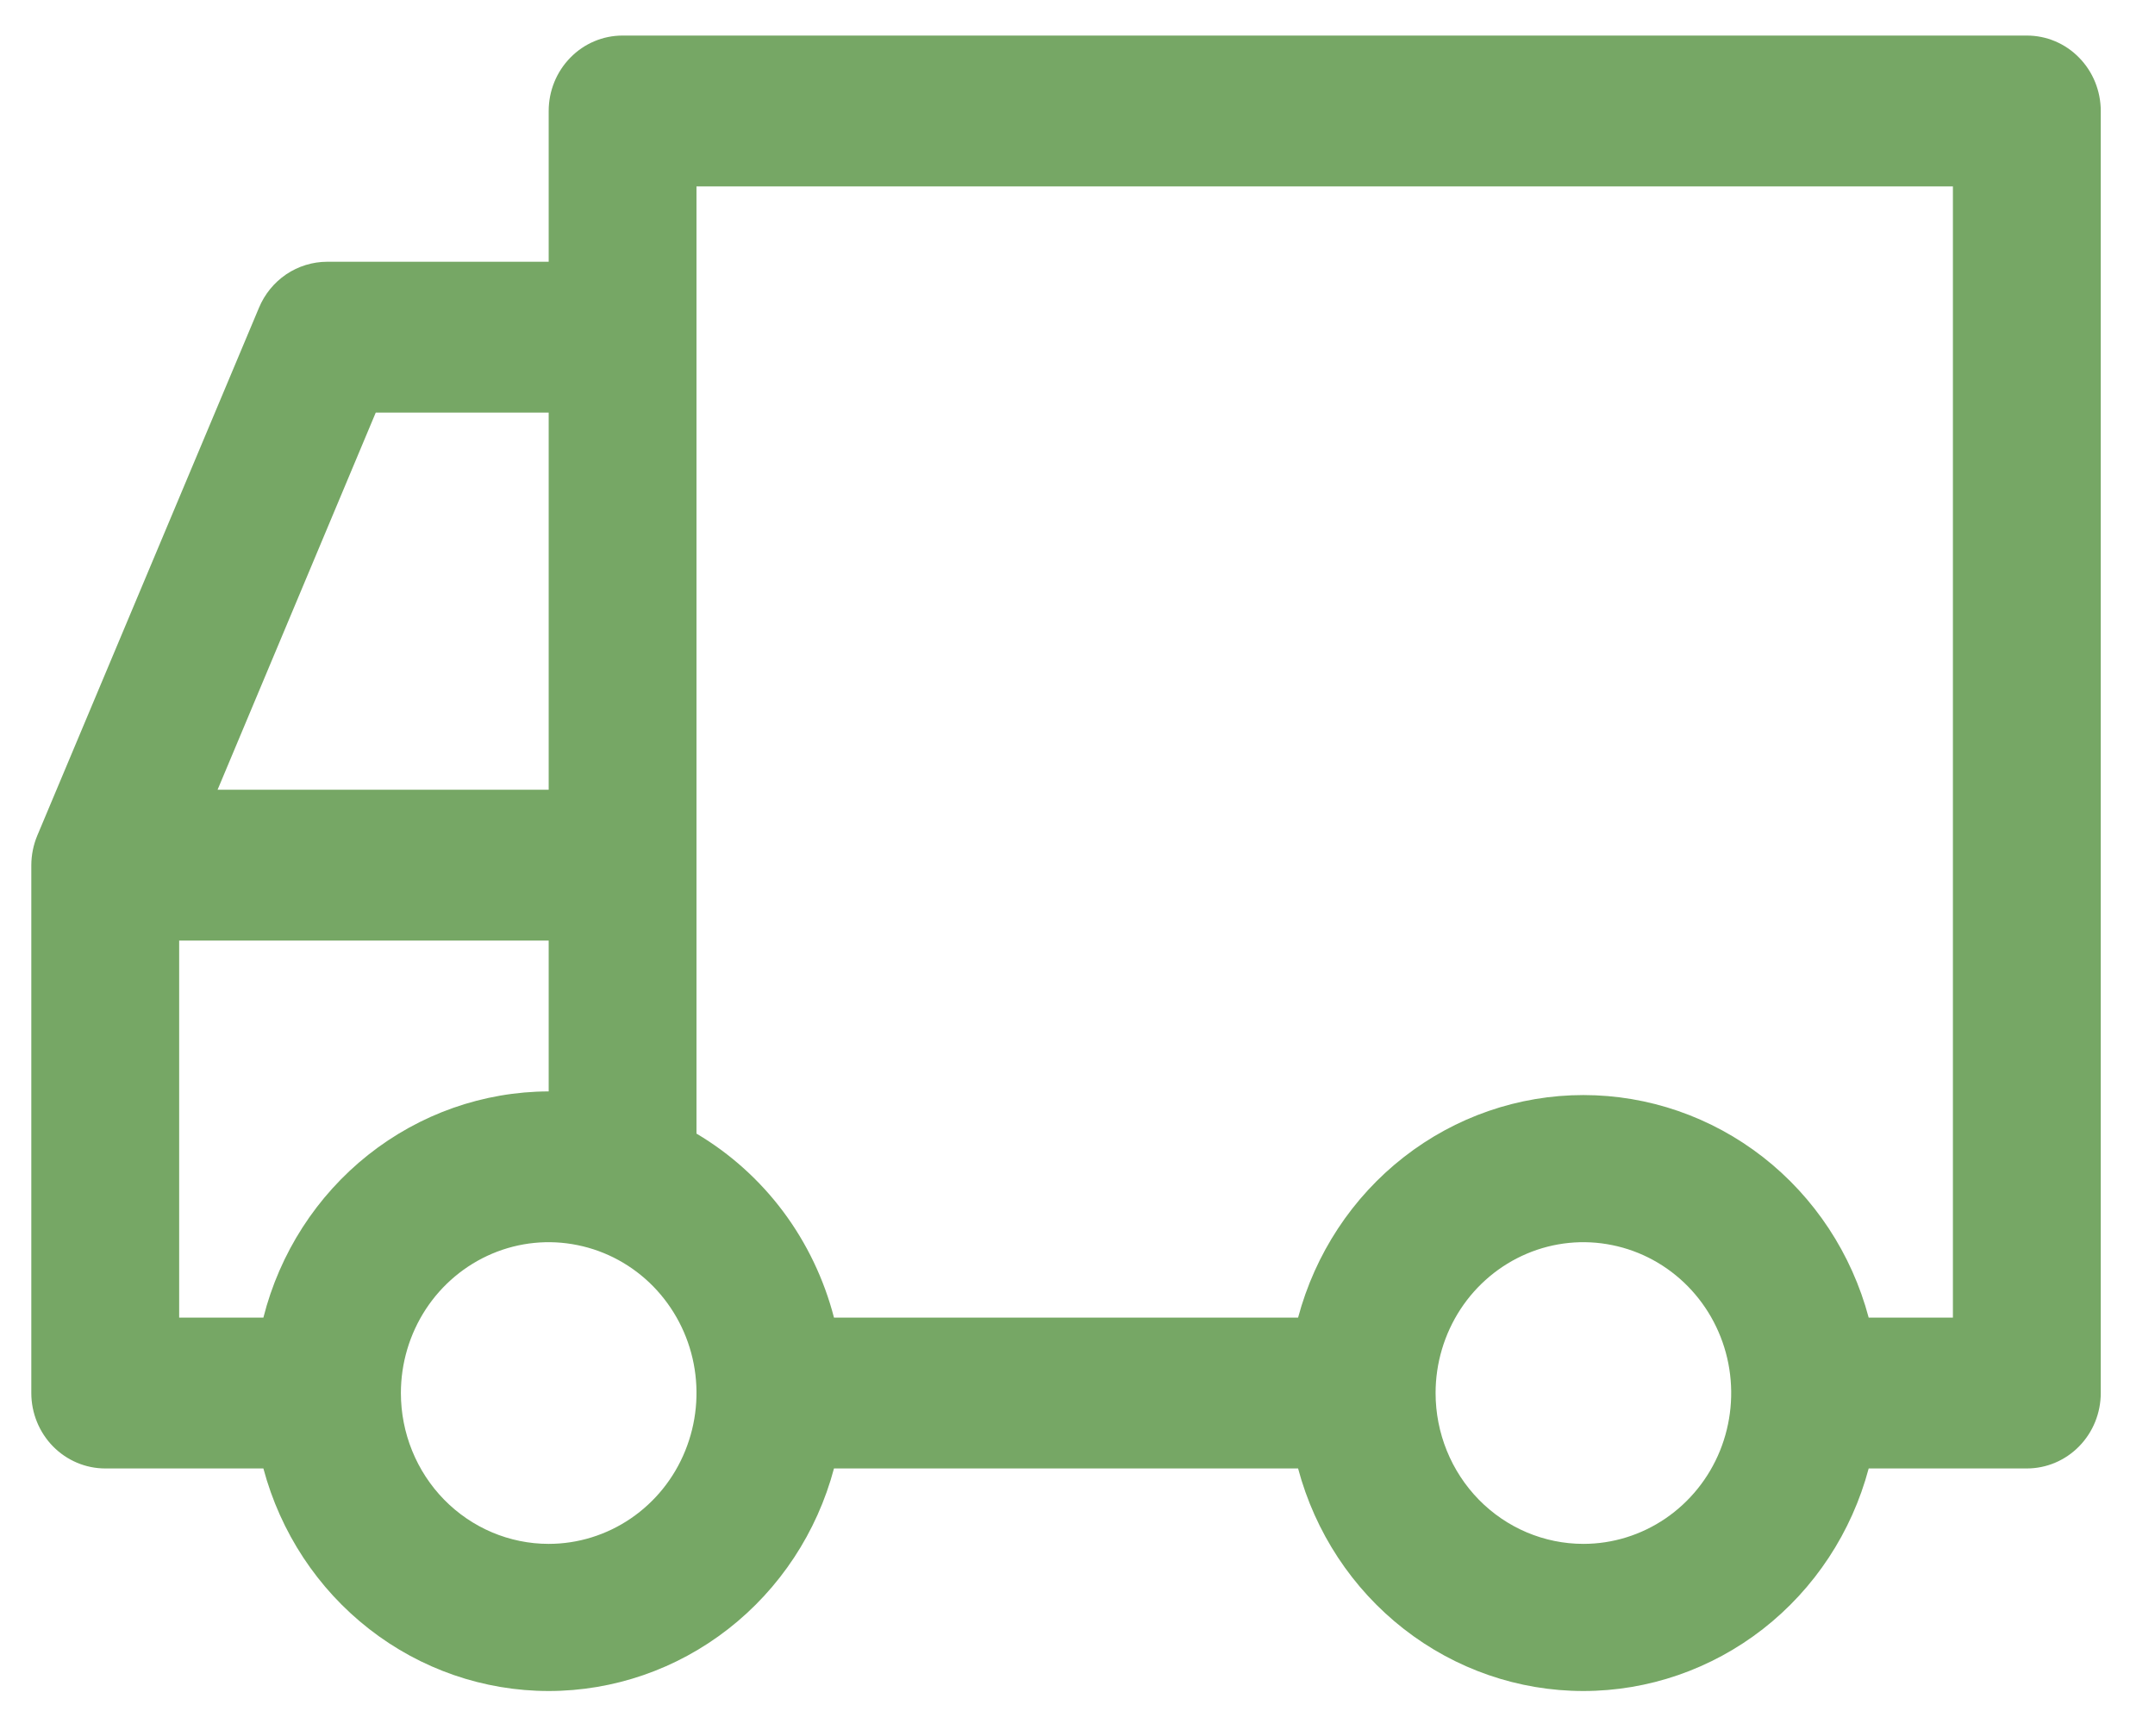
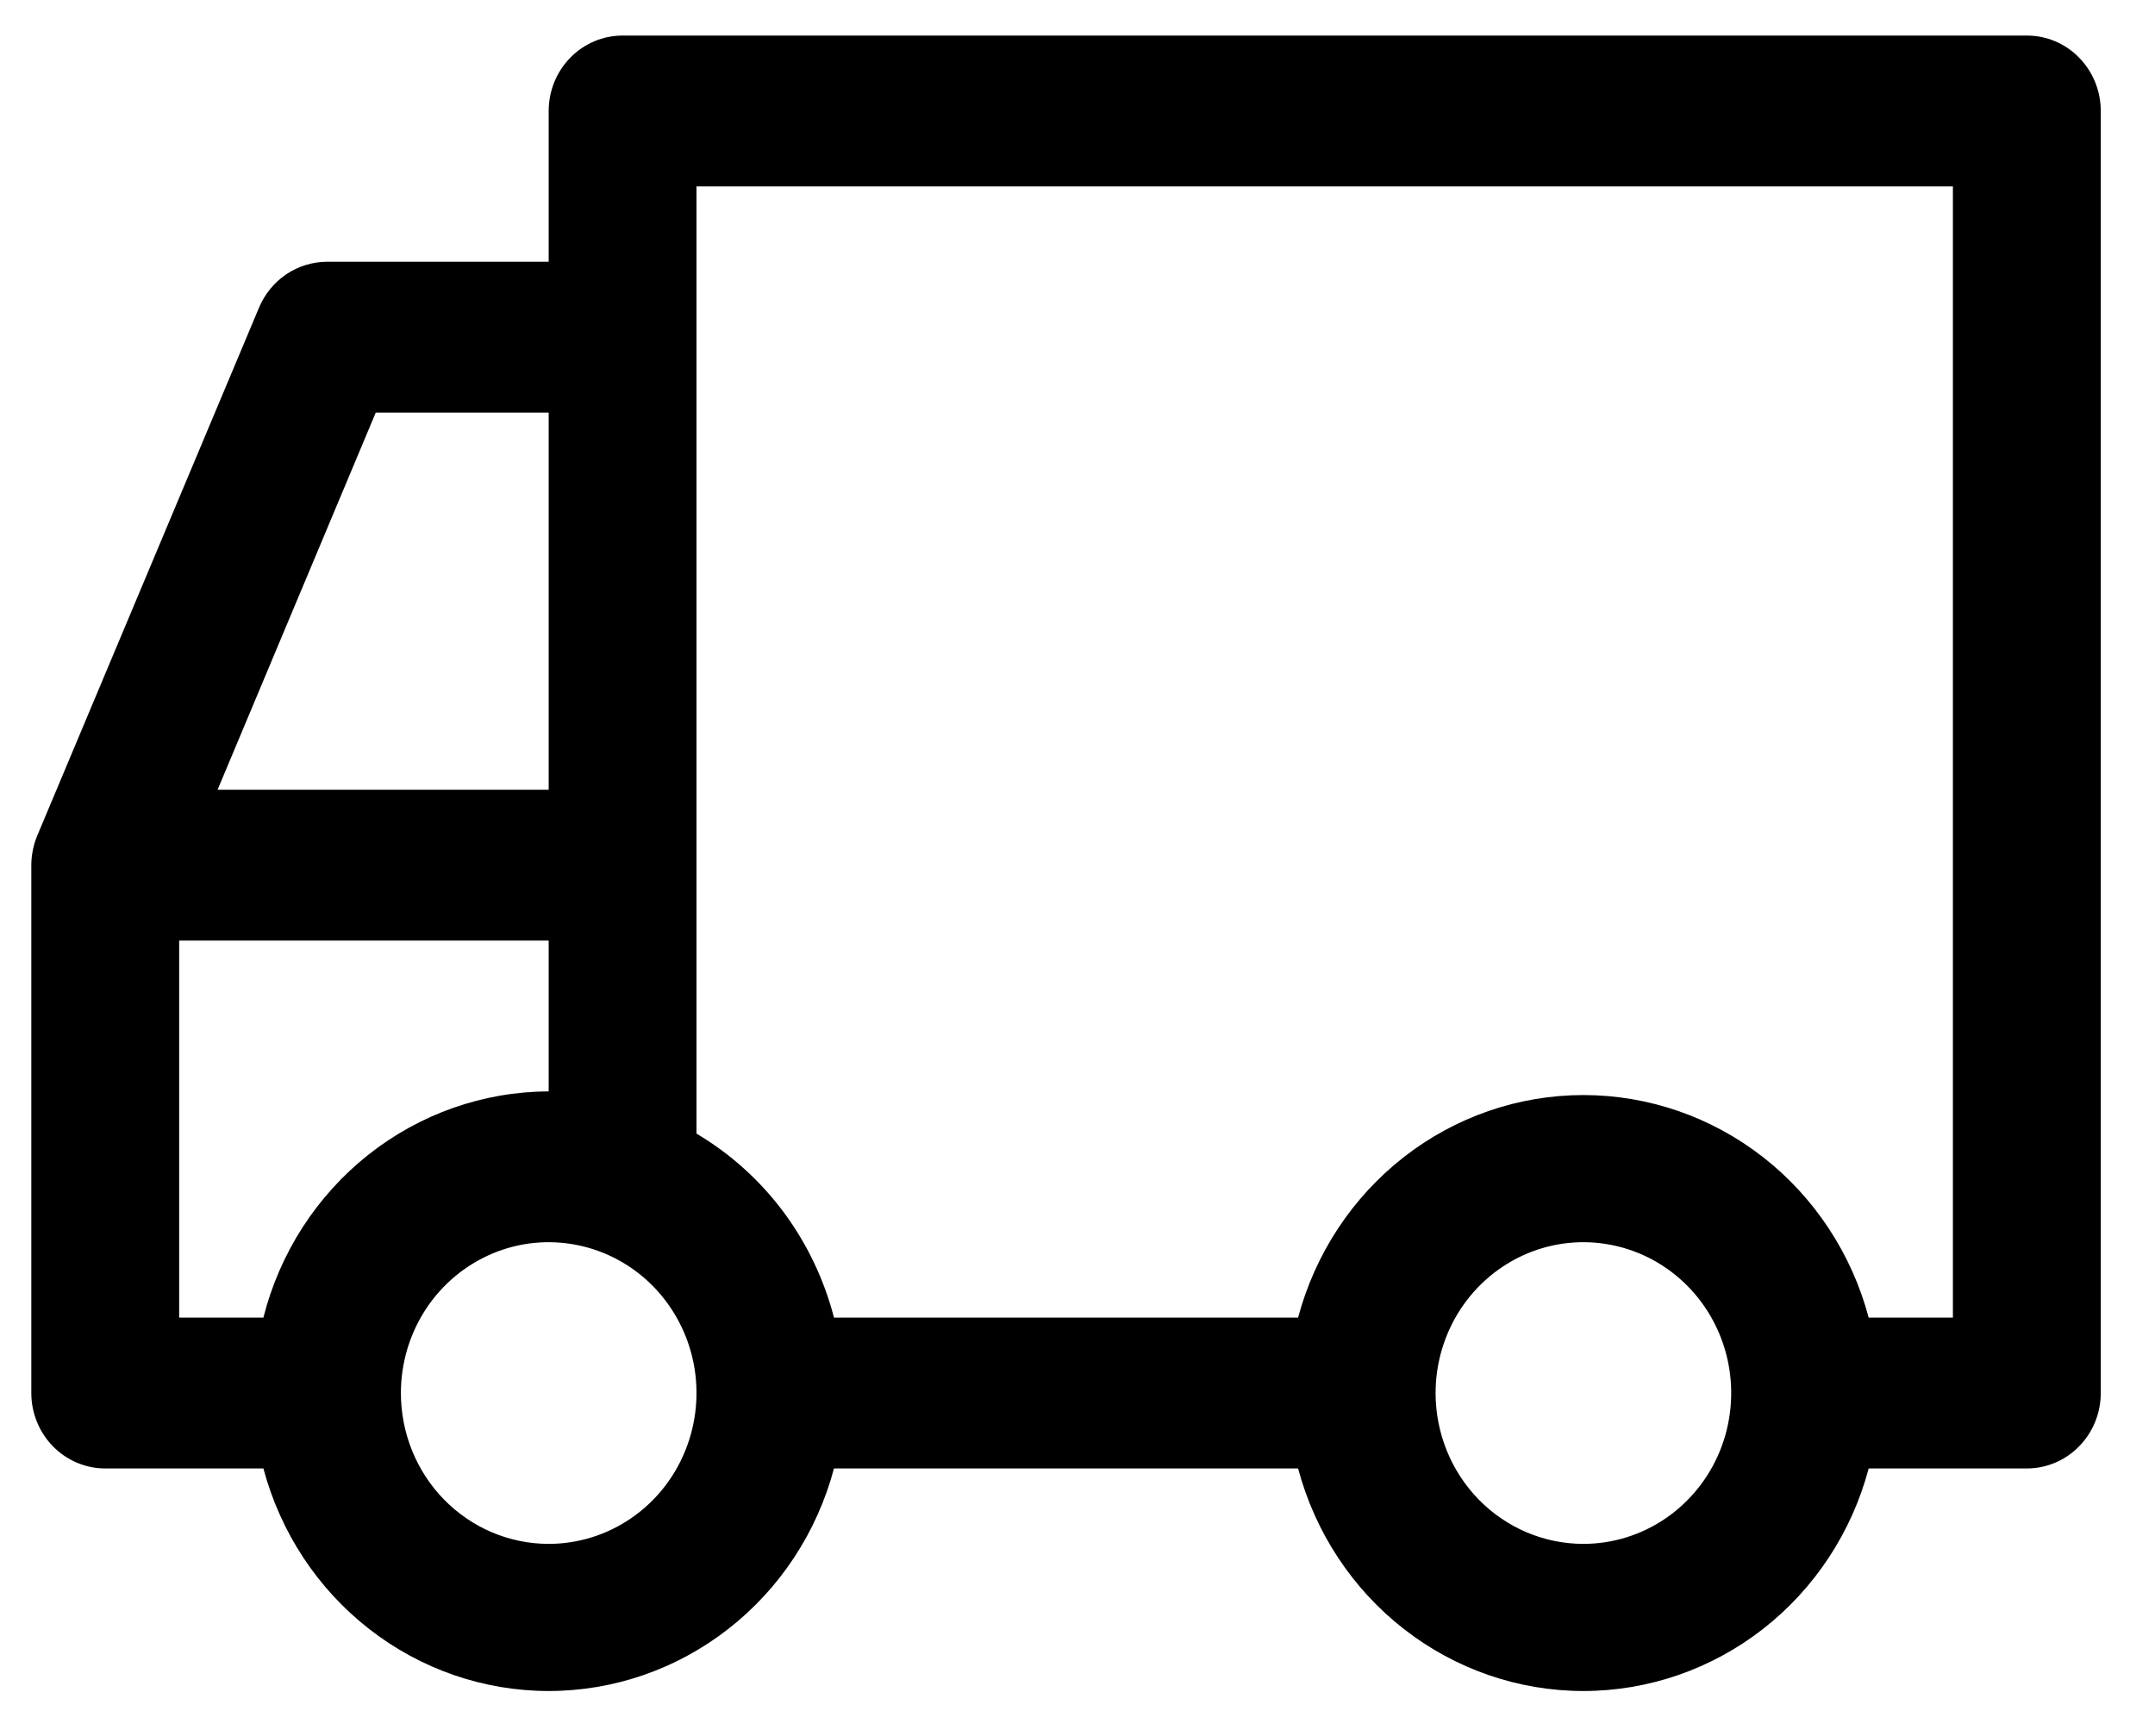
- <svg xmlns="http://www.w3.org/2000/svg" viewBox="0 0 36 29" fill="none">
-   <path d="M0.622 13.961L4.326 5.142C4.421 4.914 4.579 4.72 4.781 4.583C4.983 4.447 5.22 4.374 5.462 4.373H9.166V1.854C9.166 1.52 9.296 1.199 9.528 0.963C9.759 0.726 10.073 0.594 10.401 0.594H33.859C34.187 0.594 34.501 0.726 34.732 0.963C34.964 1.199 35.094 1.52 35.094 1.854V23.272C35.094 23.606 34.964 23.927 34.732 24.163C34.501 24.399 34.187 24.532 33.859 24.532H31.217C30.933 25.6 30.312 26.542 29.451 27.214C28.589 27.886 27.535 28.25 26.451 28.25C25.367 28.25 24.313 27.886 23.452 27.214C22.59 26.542 21.97 25.6 21.685 24.532H13.932C13.648 25.6 13.027 26.542 12.165 27.214C11.304 27.886 10.25 28.25 9.166 28.25C8.082 28.25 7.028 27.886 6.167 27.214C5.305 26.542 4.685 25.6 4.4 24.532H1.758C1.431 24.532 1.117 24.399 0.885 24.163C0.654 23.927 0.523 23.606 0.523 23.272V14.453C0.524 14.284 0.557 14.117 0.622 13.961ZM9.166 6.893H6.277L3.635 13.193H9.166V6.893ZM26.451 25.792C26.94 25.792 27.417 25.644 27.823 25.367C28.229 25.09 28.546 24.697 28.733 24.236C28.919 23.776 28.968 23.269 28.873 22.78C28.778 22.292 28.543 21.843 28.197 21.49C27.852 21.138 27.412 20.898 26.933 20.801C26.454 20.703 25.957 20.753 25.506 20.944C25.055 21.135 24.669 21.458 24.398 21.872C24.127 22.287 23.982 22.774 23.982 23.272C23.982 23.94 24.242 24.581 24.705 25.054C25.168 25.526 25.796 25.792 26.451 25.792ZM13.932 22.012H21.685C21.97 20.945 22.59 20.002 23.452 19.33C24.313 18.658 25.367 18.294 26.451 18.294C27.535 18.294 28.589 18.658 29.451 19.33C30.312 20.002 30.933 20.945 31.217 22.012H32.624V3.114H11.635V18.938C12.197 19.271 12.69 19.714 13.084 20.241C13.478 20.769 13.766 21.371 13.932 22.012ZM9.166 25.792C9.654 25.792 10.132 25.644 10.538 25.367C10.944 25.09 11.261 24.697 11.447 24.236C11.634 23.776 11.683 23.269 11.588 22.78C11.493 22.292 11.257 21.843 10.912 21.49C10.567 21.138 10.127 20.898 9.648 20.801C9.169 20.703 8.672 20.753 8.221 20.944C7.77 21.135 7.384 21.458 7.113 21.872C6.842 22.287 6.697 22.774 6.697 23.272C6.697 23.94 6.957 24.581 7.42 25.054C7.883 25.526 8.511 25.792 9.166 25.792ZM2.993 22.012H4.4C4.673 20.933 5.289 19.977 6.151 19.293C7.014 18.609 8.074 18.236 9.166 18.233V15.713H2.993V22.012Z" fill="#76A765" />
+ <svg xmlns="http://www.w3.org/2000/svg" viewBox="0 0 36 29">
+   <path d="M0.622 13.961L4.326 5.142C4.421 4.914 4.579 4.72 4.781 4.583C4.983 4.447 5.22 4.374 5.462 4.373H9.166V1.854C9.166 1.52 9.296 1.199 9.528 0.963C9.759 0.726 10.073 0.594 10.401 0.594H33.859C34.187 0.594 34.501 0.726 34.732 0.963C34.964 1.199 35.094 1.52 35.094 1.854V23.272C35.094 23.606 34.964 23.927 34.732 24.163C34.501 24.399 34.187 24.532 33.859 24.532H31.217C30.933 25.6 30.312 26.542 29.451 27.214C28.589 27.886 27.535 28.25 26.451 28.25C25.367 28.25 24.313 27.886 23.452 27.214C22.59 26.542 21.97 25.6 21.685 24.532H13.932C13.648 25.6 13.027 26.542 12.165 27.214C11.304 27.886 10.25 28.25 9.166 28.25C8.082 28.25 7.028 27.886 6.167 27.214C5.305 26.542 4.685 25.6 4.4 24.532H1.758C1.431 24.532 1.117 24.399 0.885 24.163C0.654 23.927 0.523 23.606 0.523 23.272V14.453C0.524 14.284 0.557 14.117 0.622 13.961ZM9.166 6.893H6.277L3.635 13.193H9.166V6.893ZM26.451 25.792C26.94 25.792 27.417 25.644 27.823 25.367C28.229 25.09 28.546 24.697 28.733 24.236C28.919 23.776 28.968 23.269 28.873 22.78C28.778 22.292 28.543 21.843 28.197 21.49C27.852 21.138 27.412 20.898 26.933 20.801C26.454 20.703 25.957 20.753 25.506 20.944C25.055 21.135 24.669 21.458 24.398 21.872C24.127 22.287 23.982 22.774 23.982 23.272C23.982 23.94 24.242 24.581 24.705 25.054C25.168 25.526 25.796 25.792 26.451 25.792ZM13.932 22.012H21.685C21.97 20.945 22.59 20.002 23.452 19.33C24.313 18.658 25.367 18.294 26.451 18.294C27.535 18.294 28.589 18.658 29.451 19.33C30.312 20.002 30.933 20.945 31.217 22.012H32.624V3.114H11.635V18.938C12.197 19.271 12.69 19.714 13.084 20.241C13.478 20.769 13.766 21.371 13.932 22.012ZM9.166 25.792C9.654 25.792 10.132 25.644 10.538 25.367C10.944 25.09 11.261 24.697 11.447 24.236C11.634 23.776 11.683 23.269 11.588 22.78C11.493 22.292 11.257 21.843 10.912 21.49C10.567 21.138 10.127 20.898 9.648 20.801C9.169 20.703 8.672 20.753 8.221 20.944C7.77 21.135 7.384 21.458 7.113 21.872C6.842 22.287 6.697 22.774 6.697 23.272C6.697 23.94 6.957 24.581 7.42 25.054C7.883 25.526 8.511 25.792 9.166 25.792ZM2.993 22.012H4.4C4.673 20.933 5.289 19.977 6.151 19.293C7.014 18.609 8.074 18.236 9.166 18.233V15.713H2.993V22.012Z" fill="currentColor" />
</svg>
